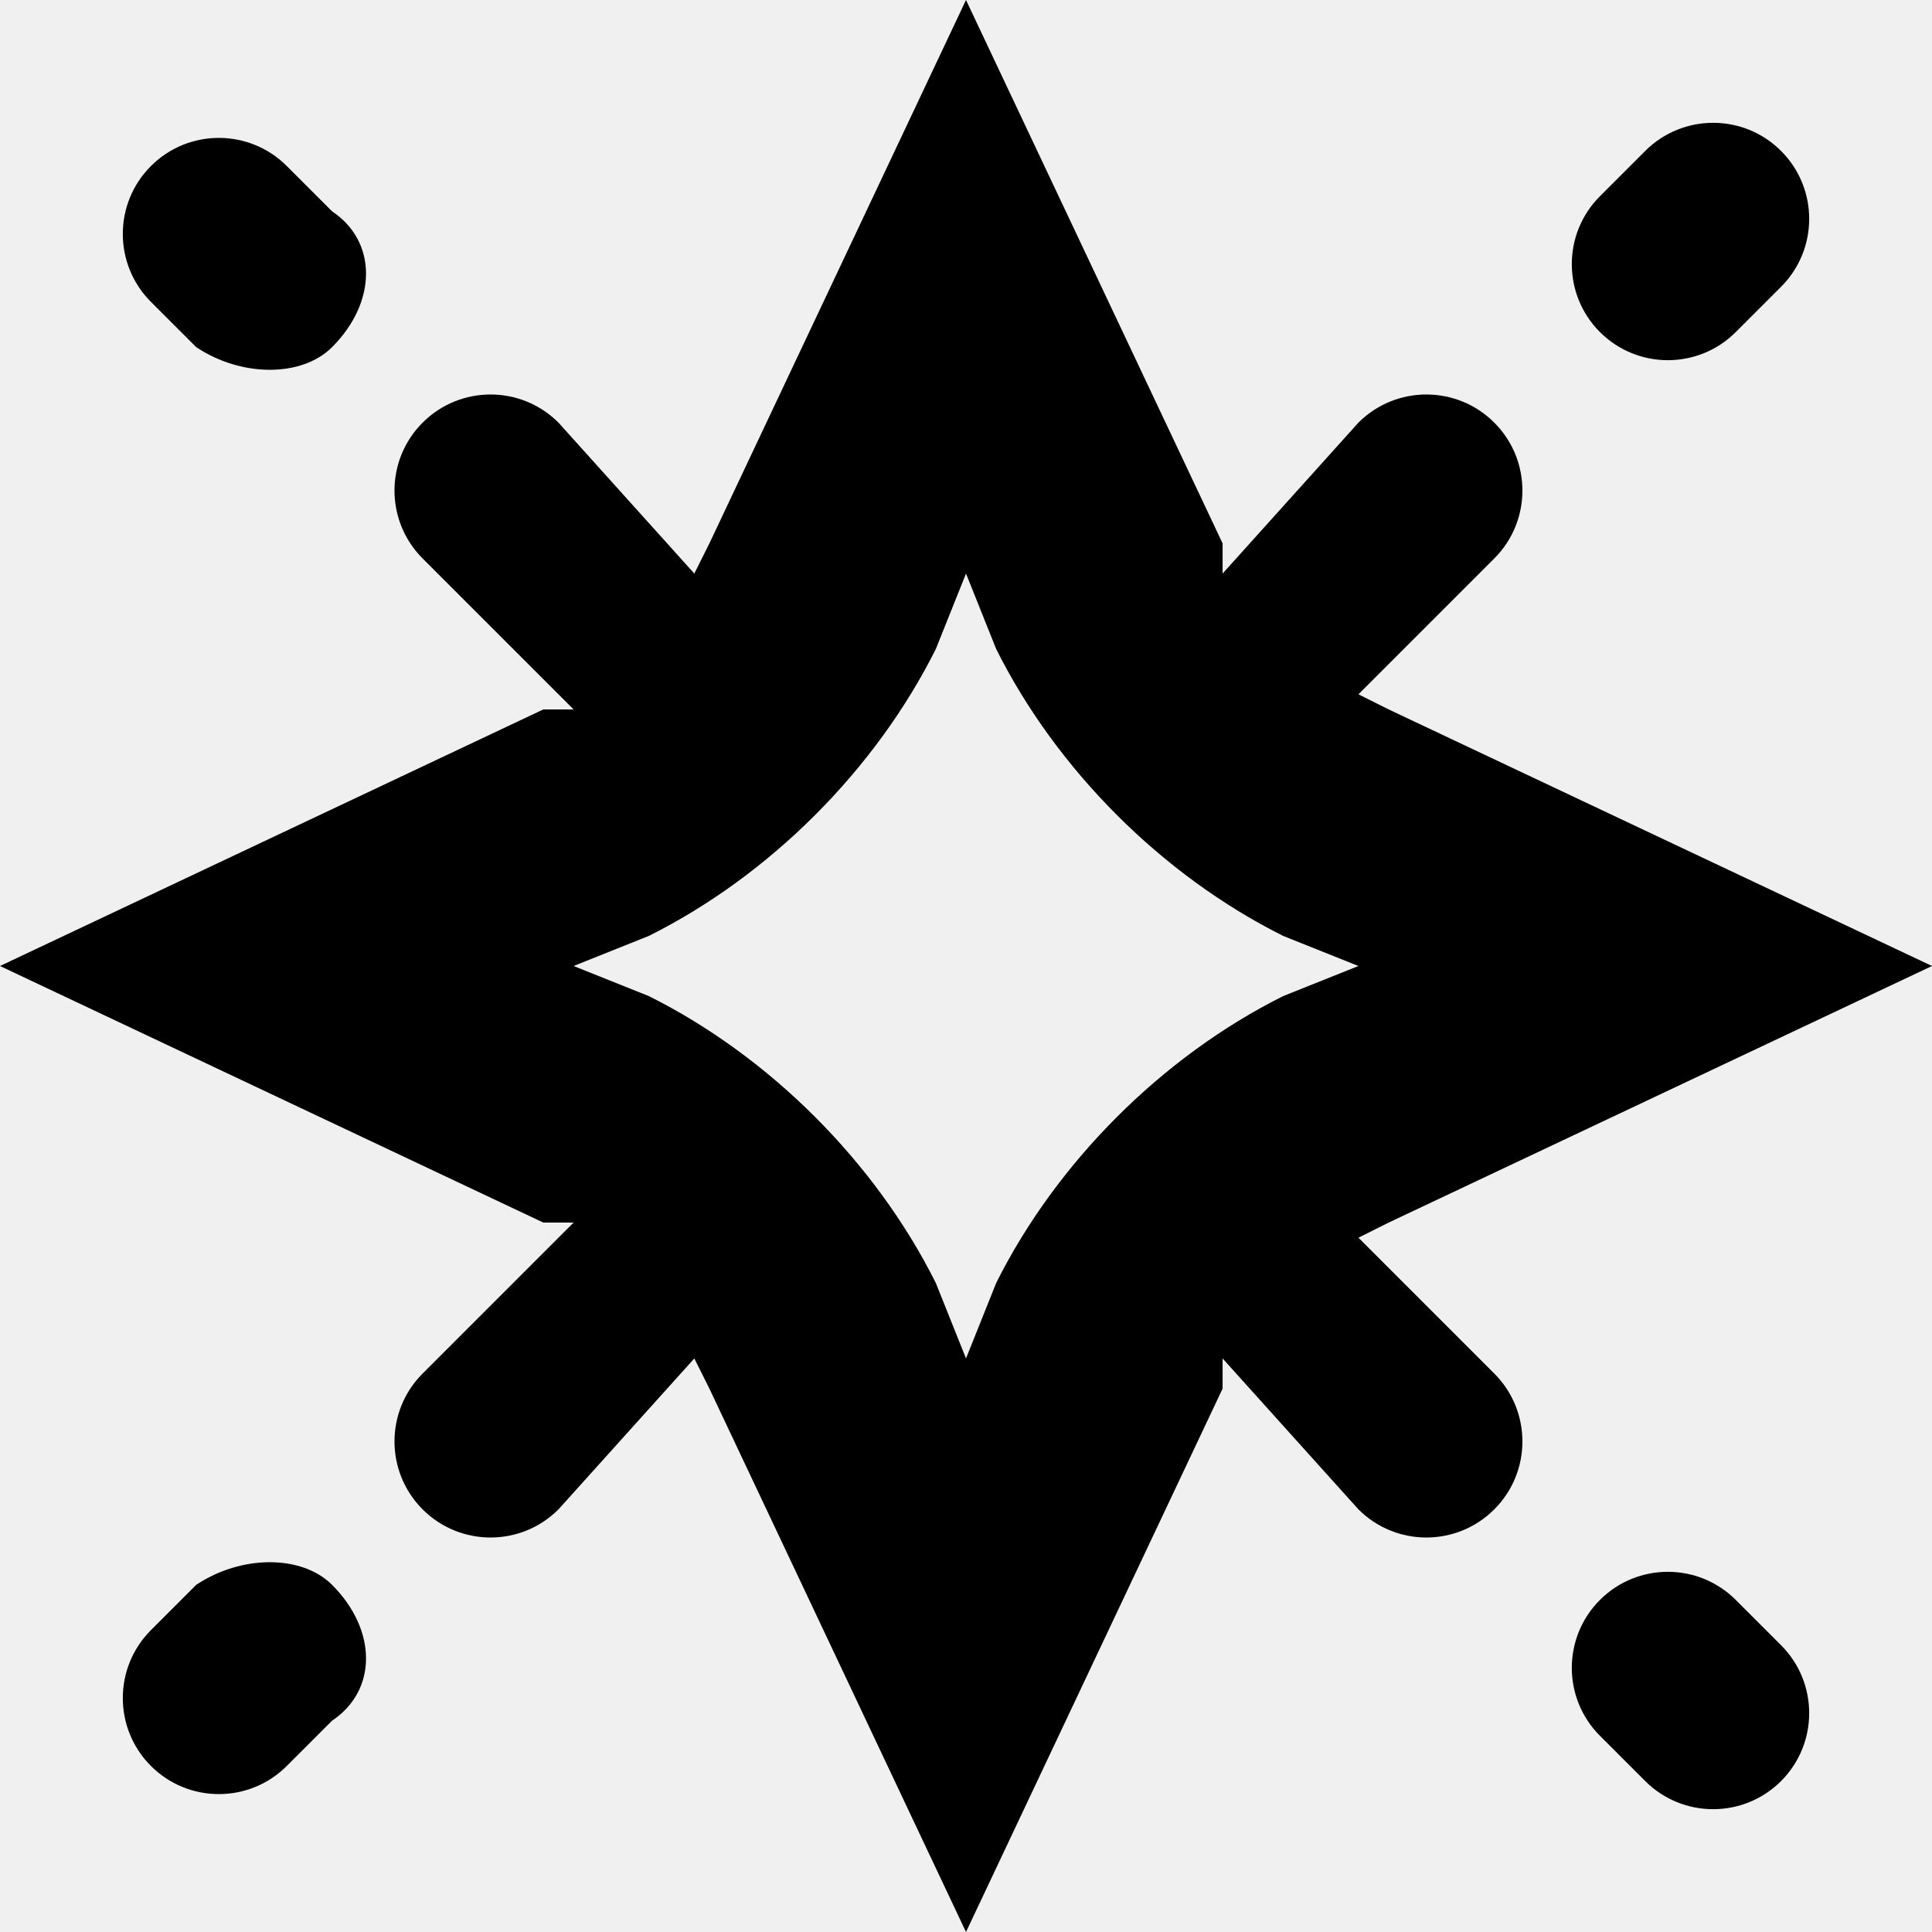
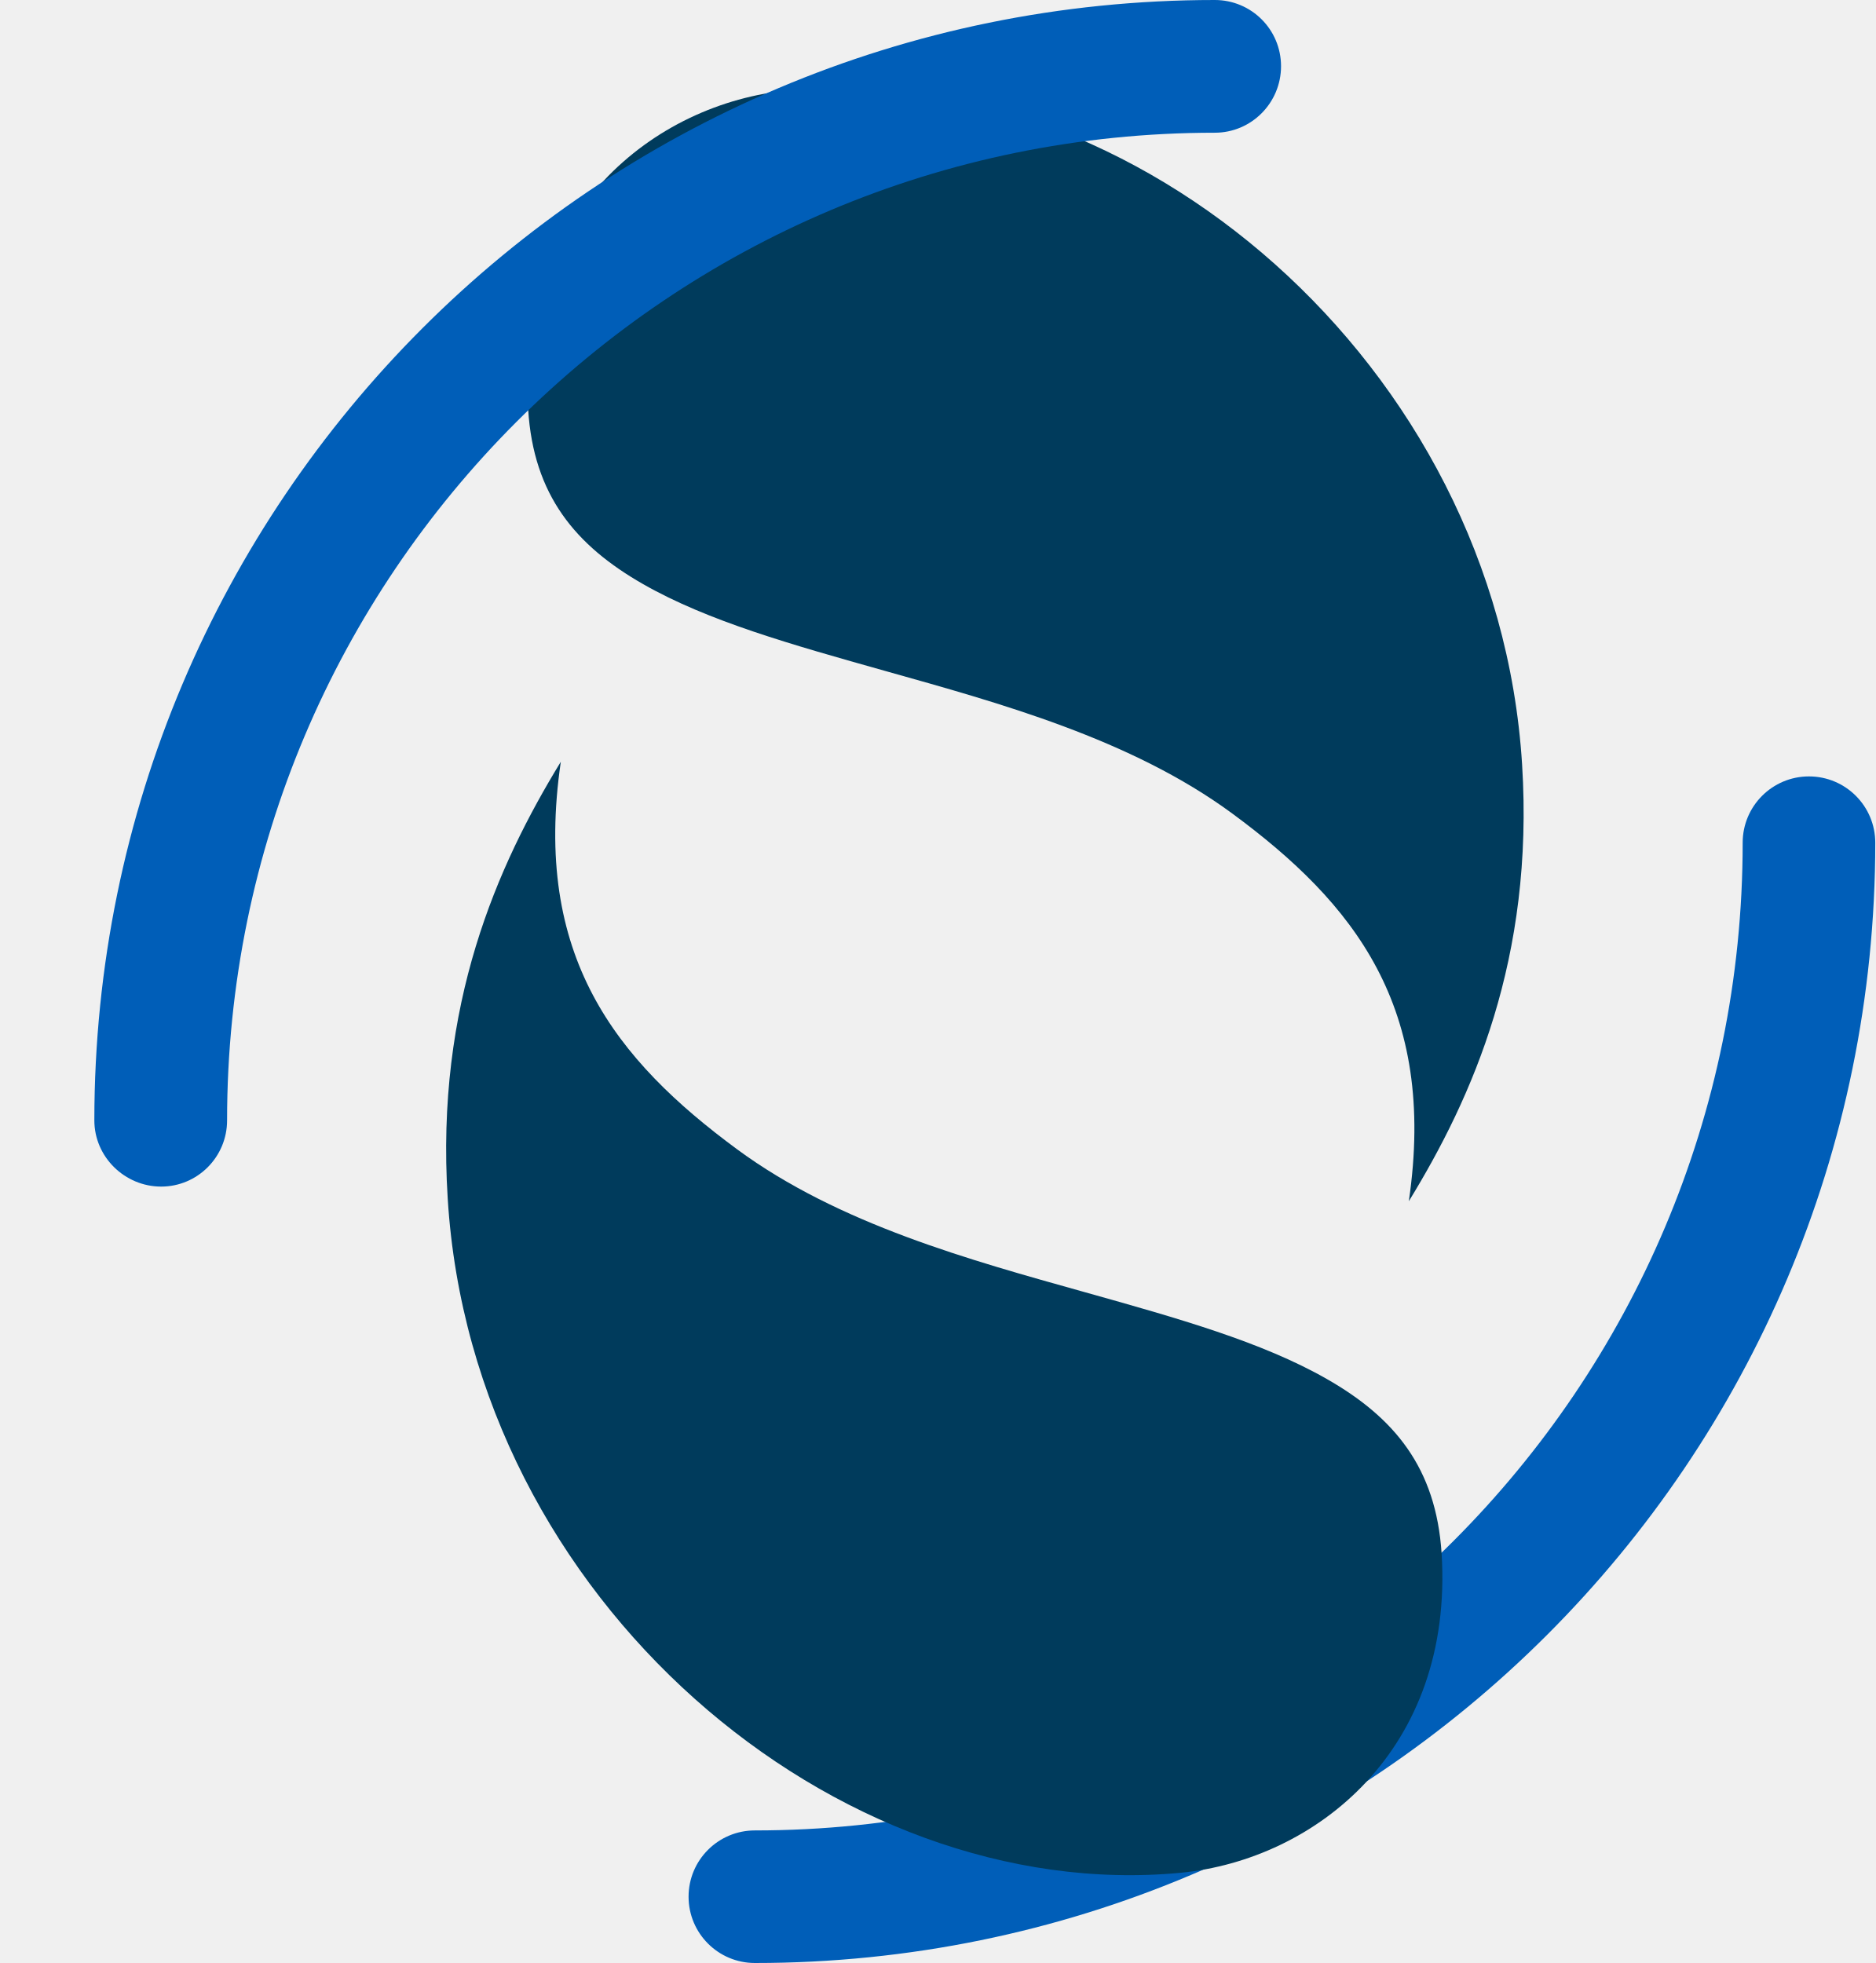
- <svg xmlns="http://www.w3.org/2000/svg" viewBox="0 0 128 128">
-   <path fill-rule="evenodd" d="M81 36 64 0 47 36l-1 2-9-10a6 6 0 0 0-9 9l10 10h-2L0 64l36 17h2L28 91a6 6 0 1 0 9 9l9-10 1 2 17 36 17-36v-2l9 10a6 6 0 1 0 9-9l-9-9 2-1 36-17-36-17-2-1 9-9a6 6 0 1 0-9-9l-9 10v-2Zm-17 2-2 5c-4 8-11 15-19 19l-5 2 5 2c8 4 15 11 19 19l2 5 2-5c4-8 11-15 19-19l5-2-5-2c-8-4-15-11-19-19l-2-5Z" clip-rule="evenodd" />
-   <path d="M118 19a6 6 0 0 0-9-9l-3 3a6 6 0 1 0 9 9l3-3Zm-96 4c-2 2-6 2-9 0l-3-3a6 6 0 1 1 9-9l3 3c3 2 3 6 0 9Zm0 82c-2-2-6-2-9 0l-3 3a6 6 0 1 0 9 9l3-3c3-2 3-6 0-9Zm96 4a6 6 0 0 1-9 9l-3-3a6 6 0 1 1 9-9l3 3Z" />
-   <style>path{fill:#000}@media (prefers-color-scheme:dark){path{fill:#fff}}</style>
+ <svg xmlns="http://www.w3.org/2000/svg" viewBox="0 0 64 67" fill="none">
+   <path d="M61.737 26.5C60.488 26.5 59.475 27.513 59.475 28.763C59.475 47.381 44.381 62.475 25.763 62.475C24.513 62.475 23.5 63.488 23.5 64.737C23.5 65.987 24.513 67 25.763 67C46.88 67 64 49.88 64 28.763C64 27.513 62.987 26.5 61.737 26.5Z" fill="#005EB8" />
+   <path d="M48.081 41C50.257 37.45 52.361 32.718 51.947 26.092C51.09 12.367 38.659 1.955 26.921 3.084C22.325 3.525 17.607 7.271 18.026 13.98C18.208 16.896 19.635 18.617 21.954 19.94C24.162 21.199 26.998 21.997 30.213 22.901C34.096 23.993 38.601 25.22 42.063 27.772C46.212 30.83 49.049 34.374 48.081 41Z" fill="#003B5C" />
+   <path d="M5.5 40.5C6.74 40.5 7.75 39.49 7.75 38.24C7.75 19.62 22.84 4.53 41.46 4.53C42.71 4.53 43.72 3.51 43.72 2.26C43.72 1.01 42.71 0 41.46 0C20.34 0 3.22 17.12 3.22 38.24C3.22 39.49 4.26 40.5 5.5 40.5Z" fill="#005EB8" />
+   <path d="M19.14 26C16.97 29.55 14.86 34.28 15.28 40.91C16.13 54.63 28.56 65.04 40.3 63.92C44.9 63.47 49.62 59.73 49.2 53.02C49.01 50.1 47.59 48.38 45.27 47.06C43.06 45.8 40.22 45 37.01 44.1C33.12 43.01 28.62 41.78 25.16 39.23C21.01 36.17 18.17 32.63 19.14 26Z" fill="#003B5C" />
</svg>
